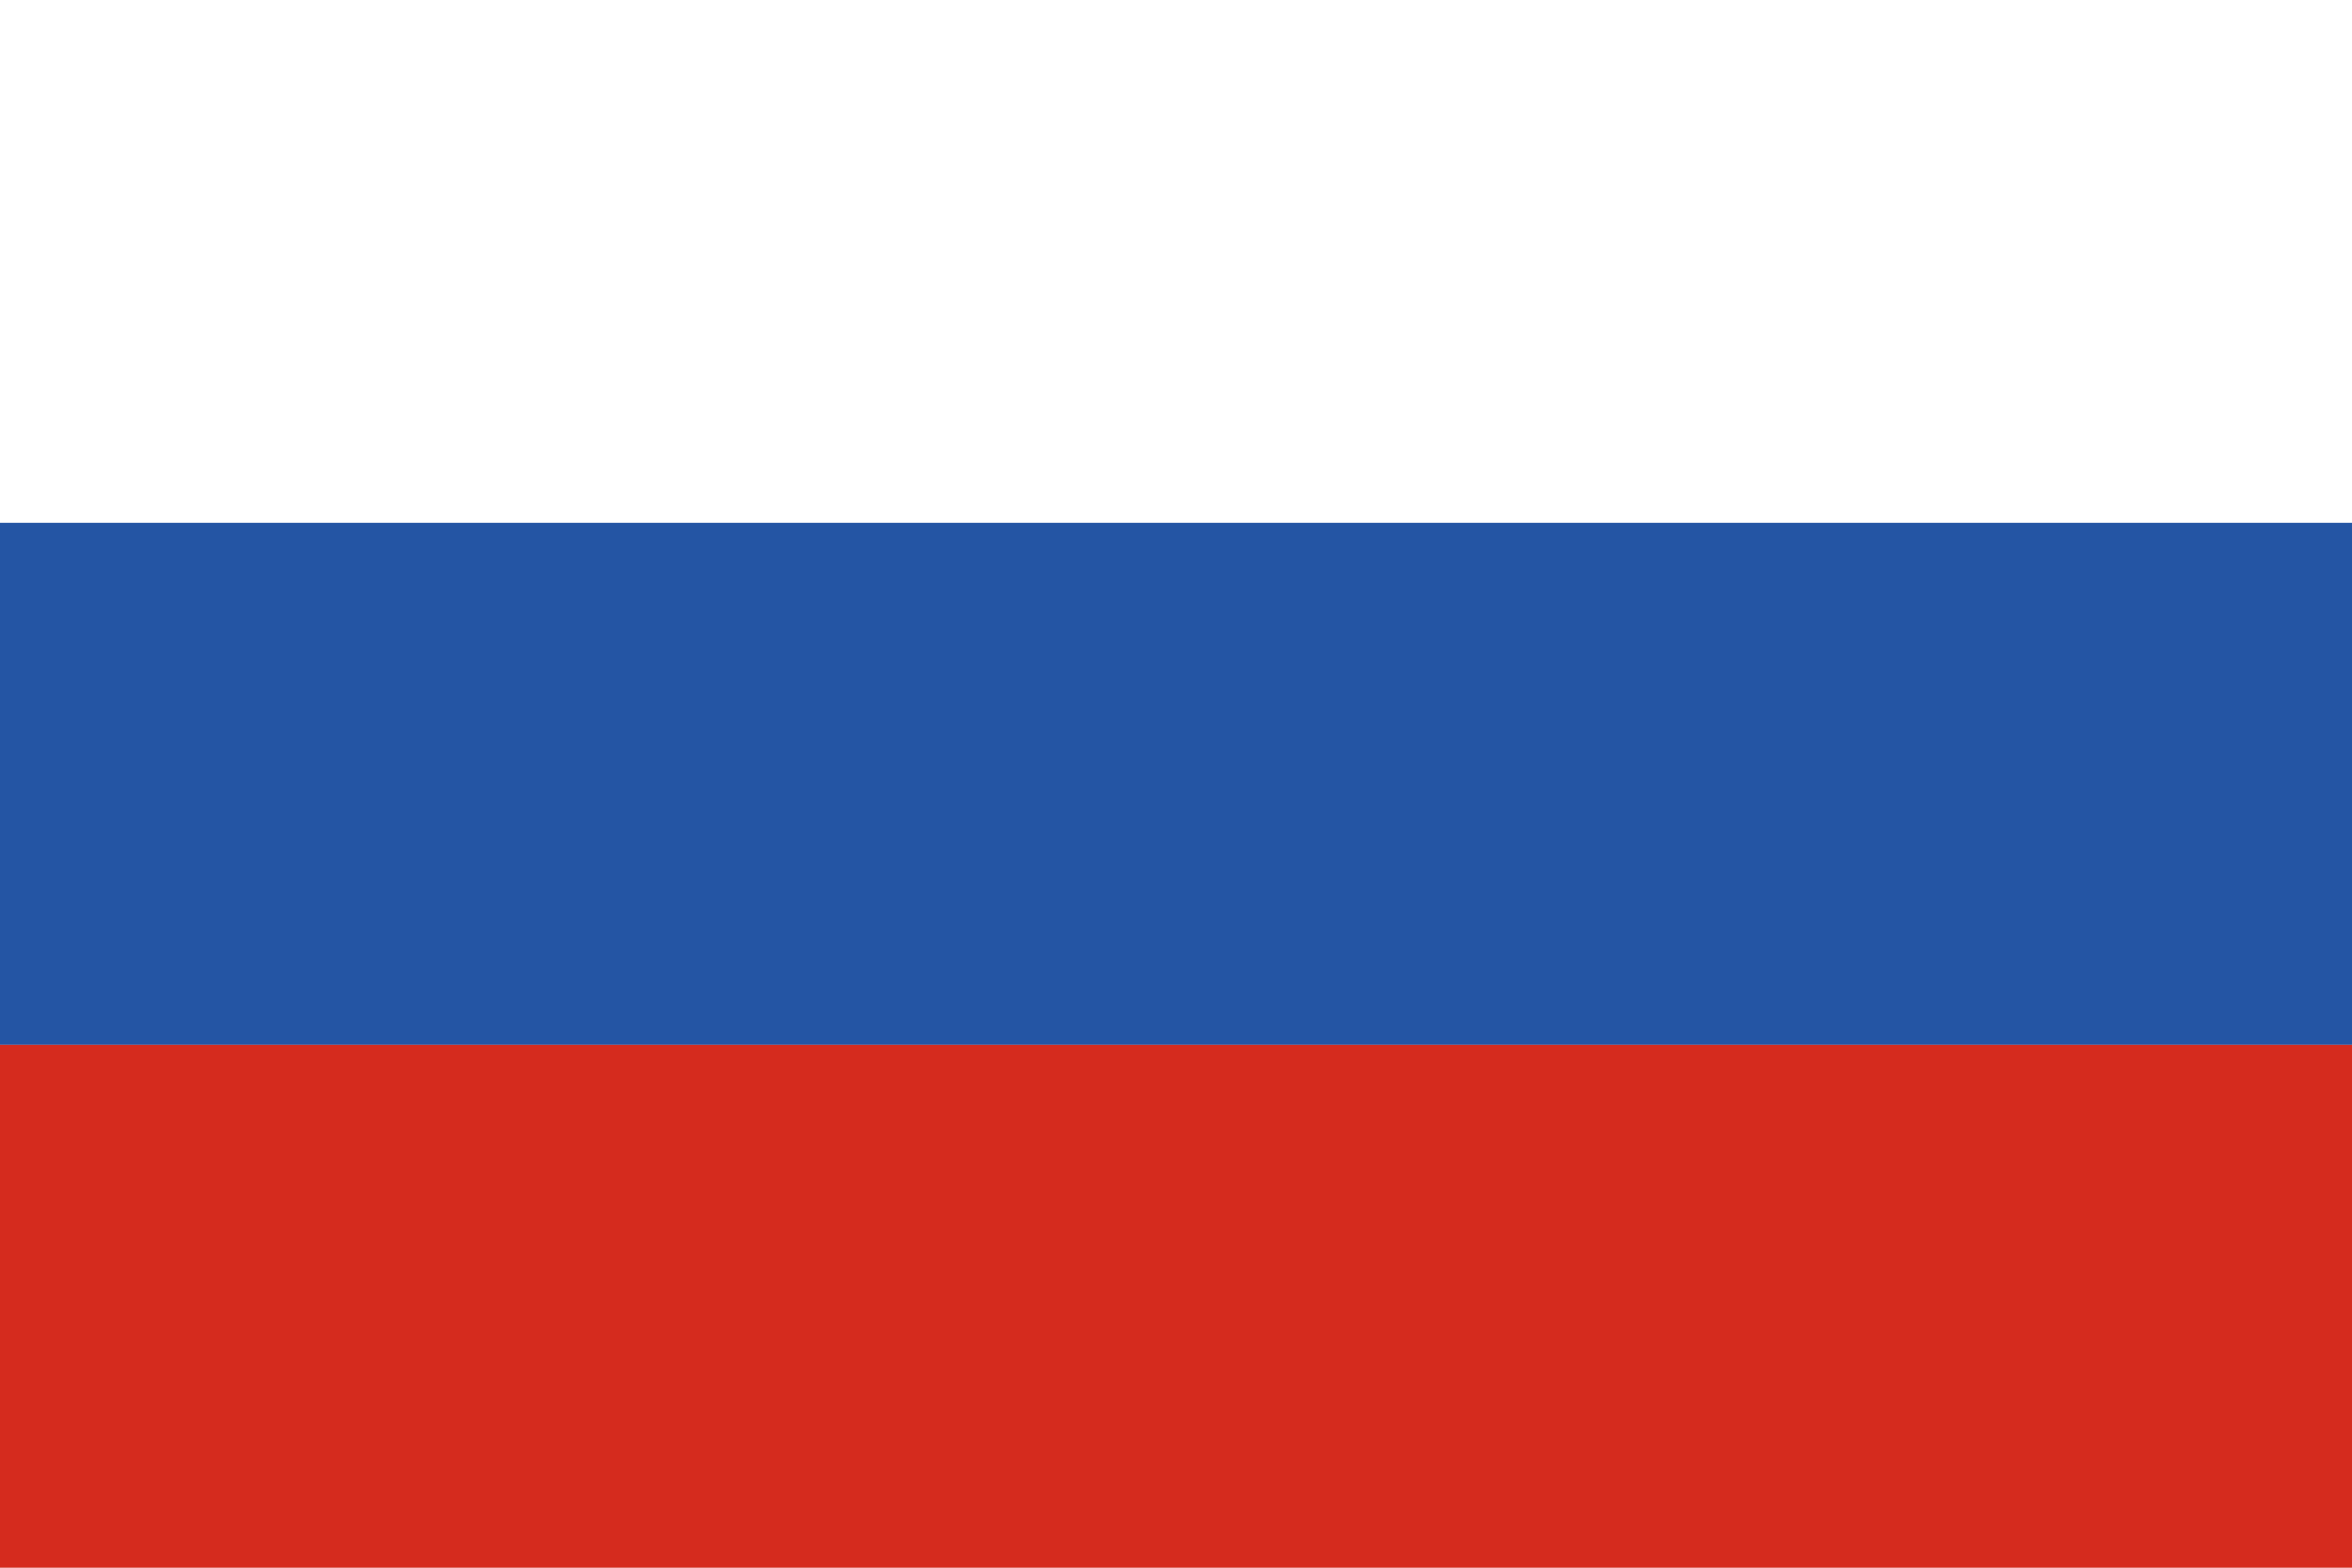
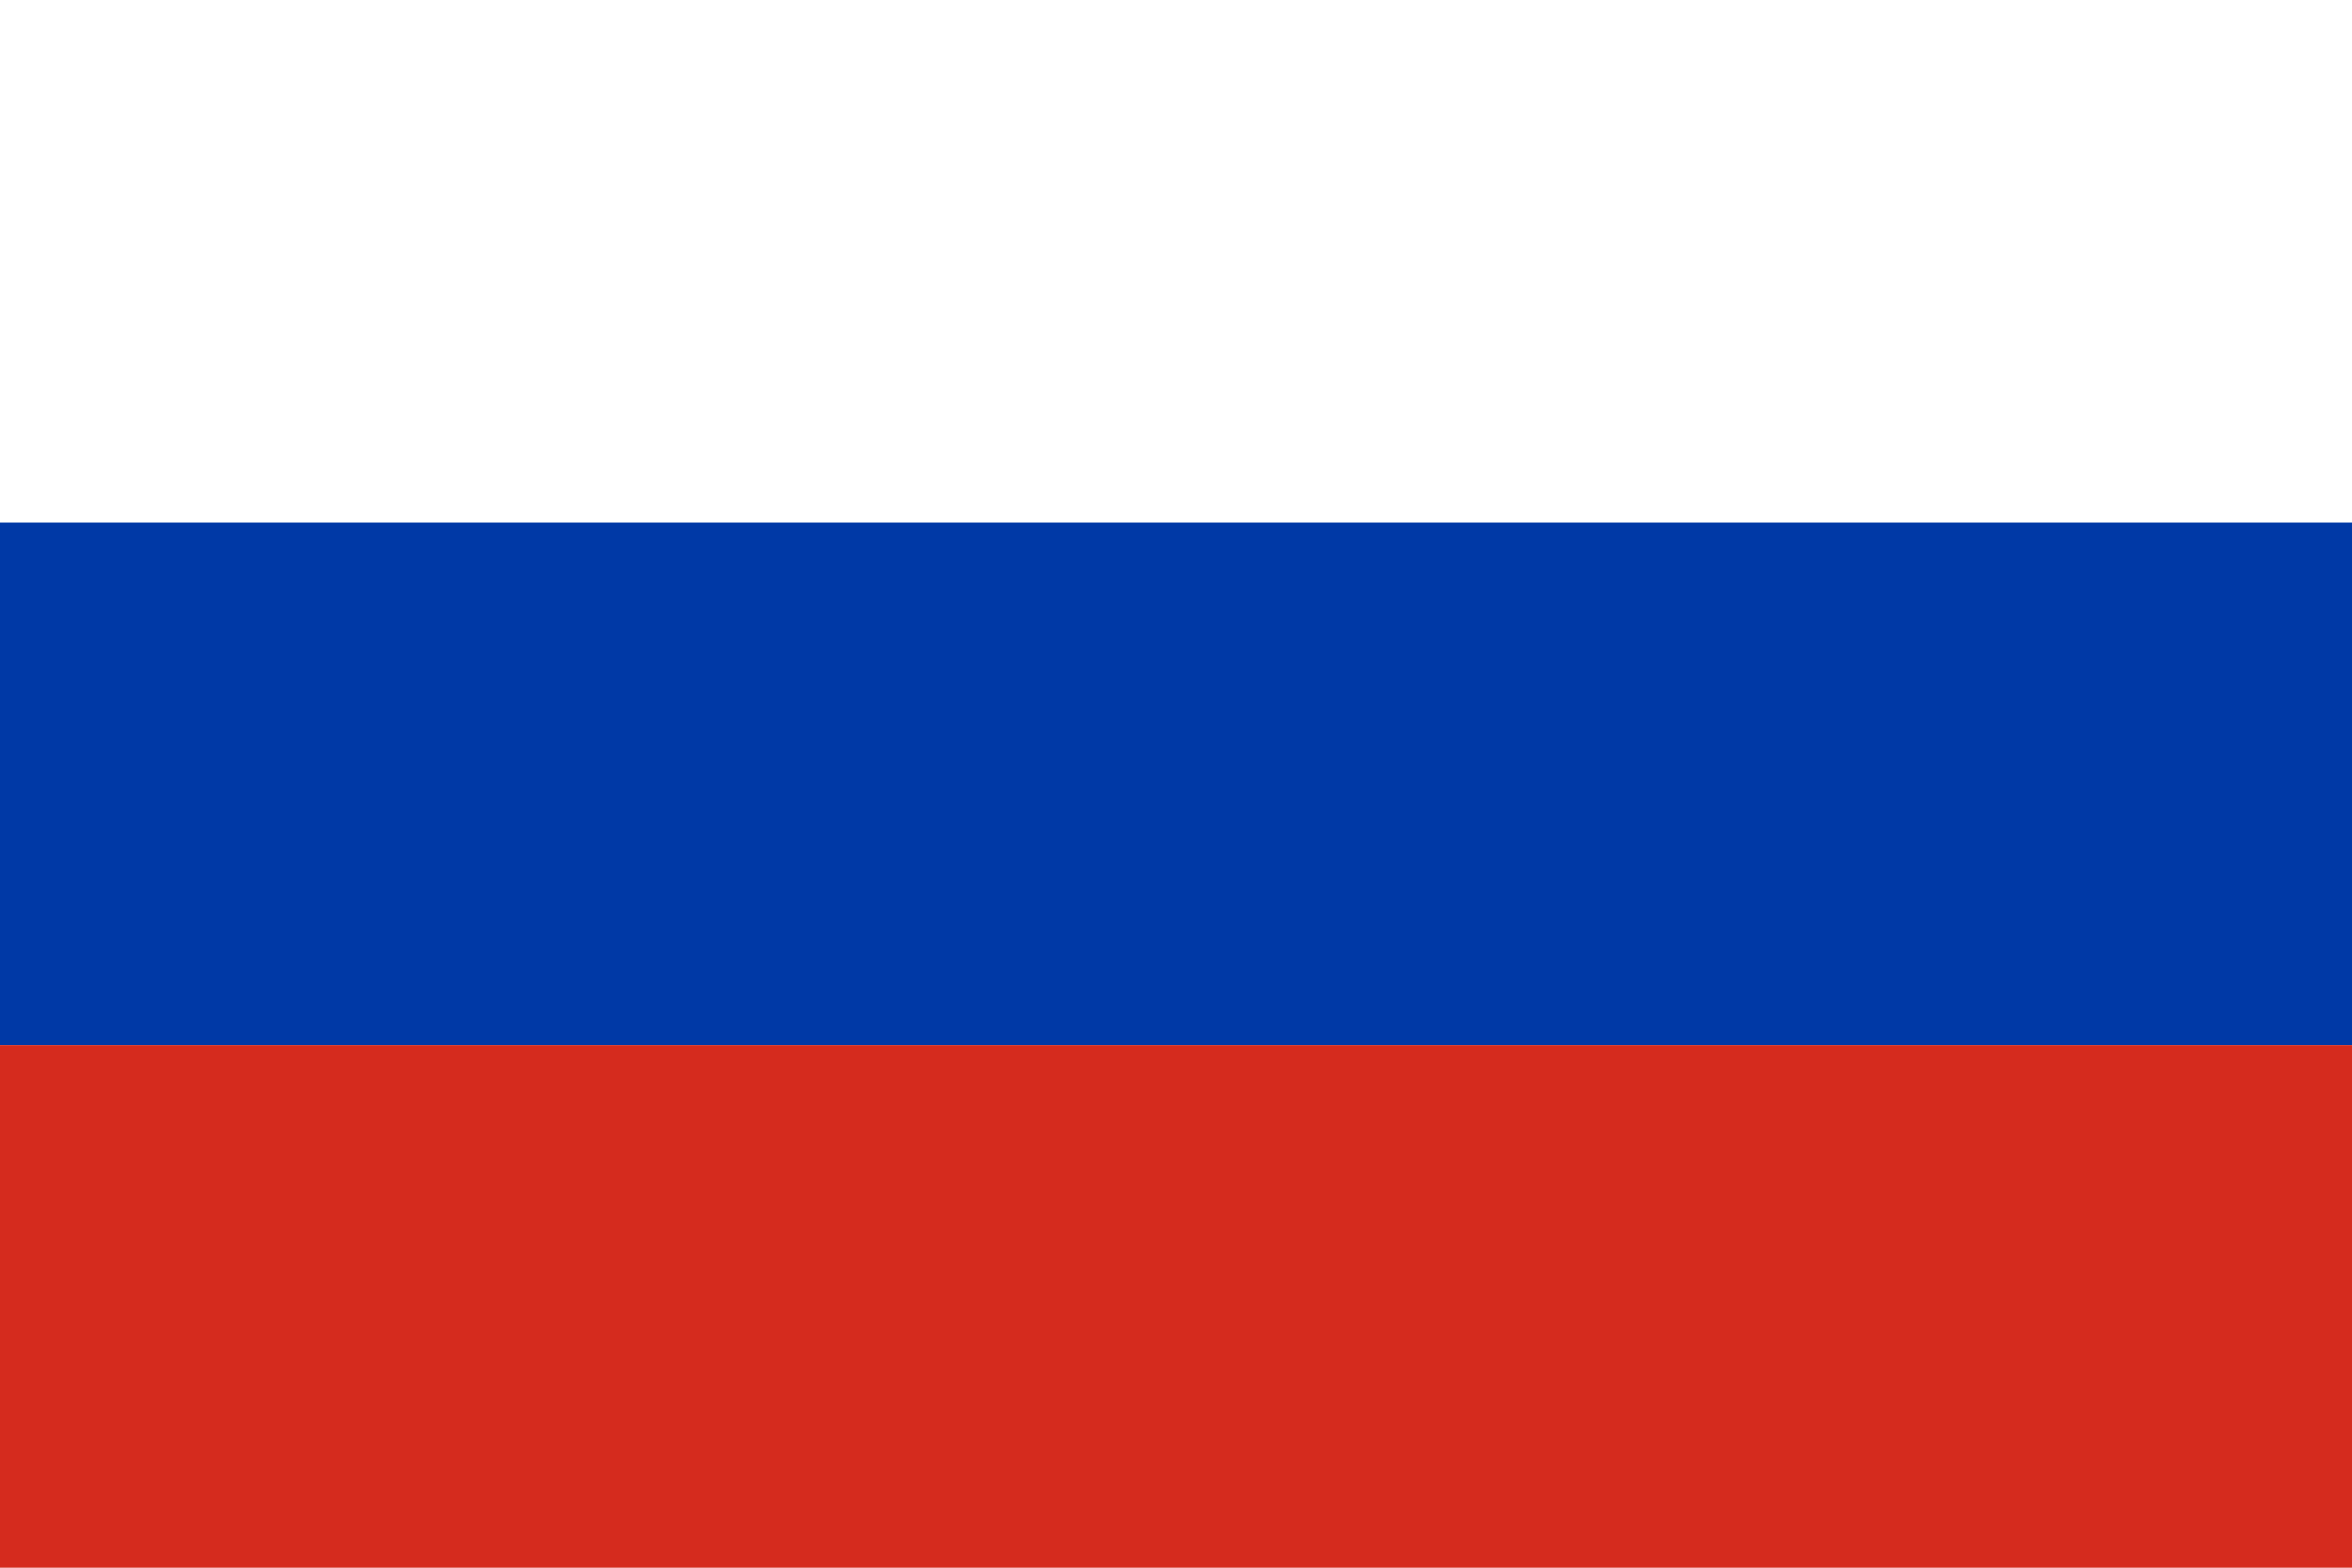
- <svg xmlns="http://www.w3.org/2000/svg" viewBox="0 0 30 20">
-   <path fill="#fff" d="M0 0h30v6.67H0z" />
-   <path fill="#2455a4" d="M0 6.67h30v6.66H0z" />
-   <path fill="#d52b1e" d="M0 13.33h30V20H0z" />
+ <svg xmlns="http://www.w3.org/2000/svg" viewBox="0 0 60 40">
+   <rect width="60" height="40" fill="#ffffff" />
+   <rect y="13.333" width="60" height="13.334" fill="#0039a6" />
+   <rect y="26.667" width="60" height="13.333" fill="#d52b1e" />
</svg>
